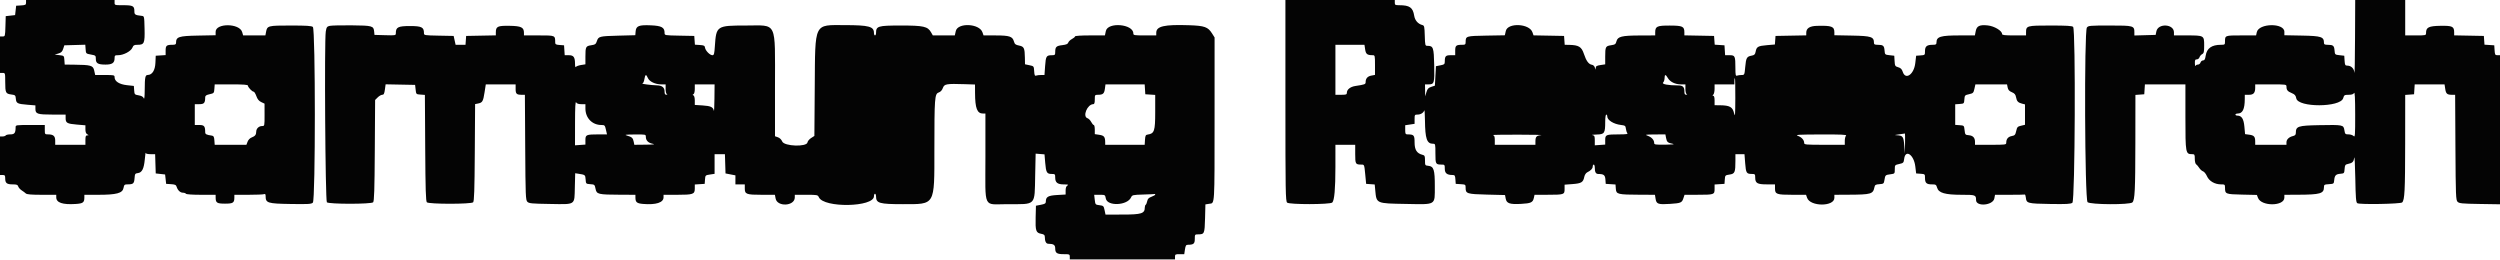
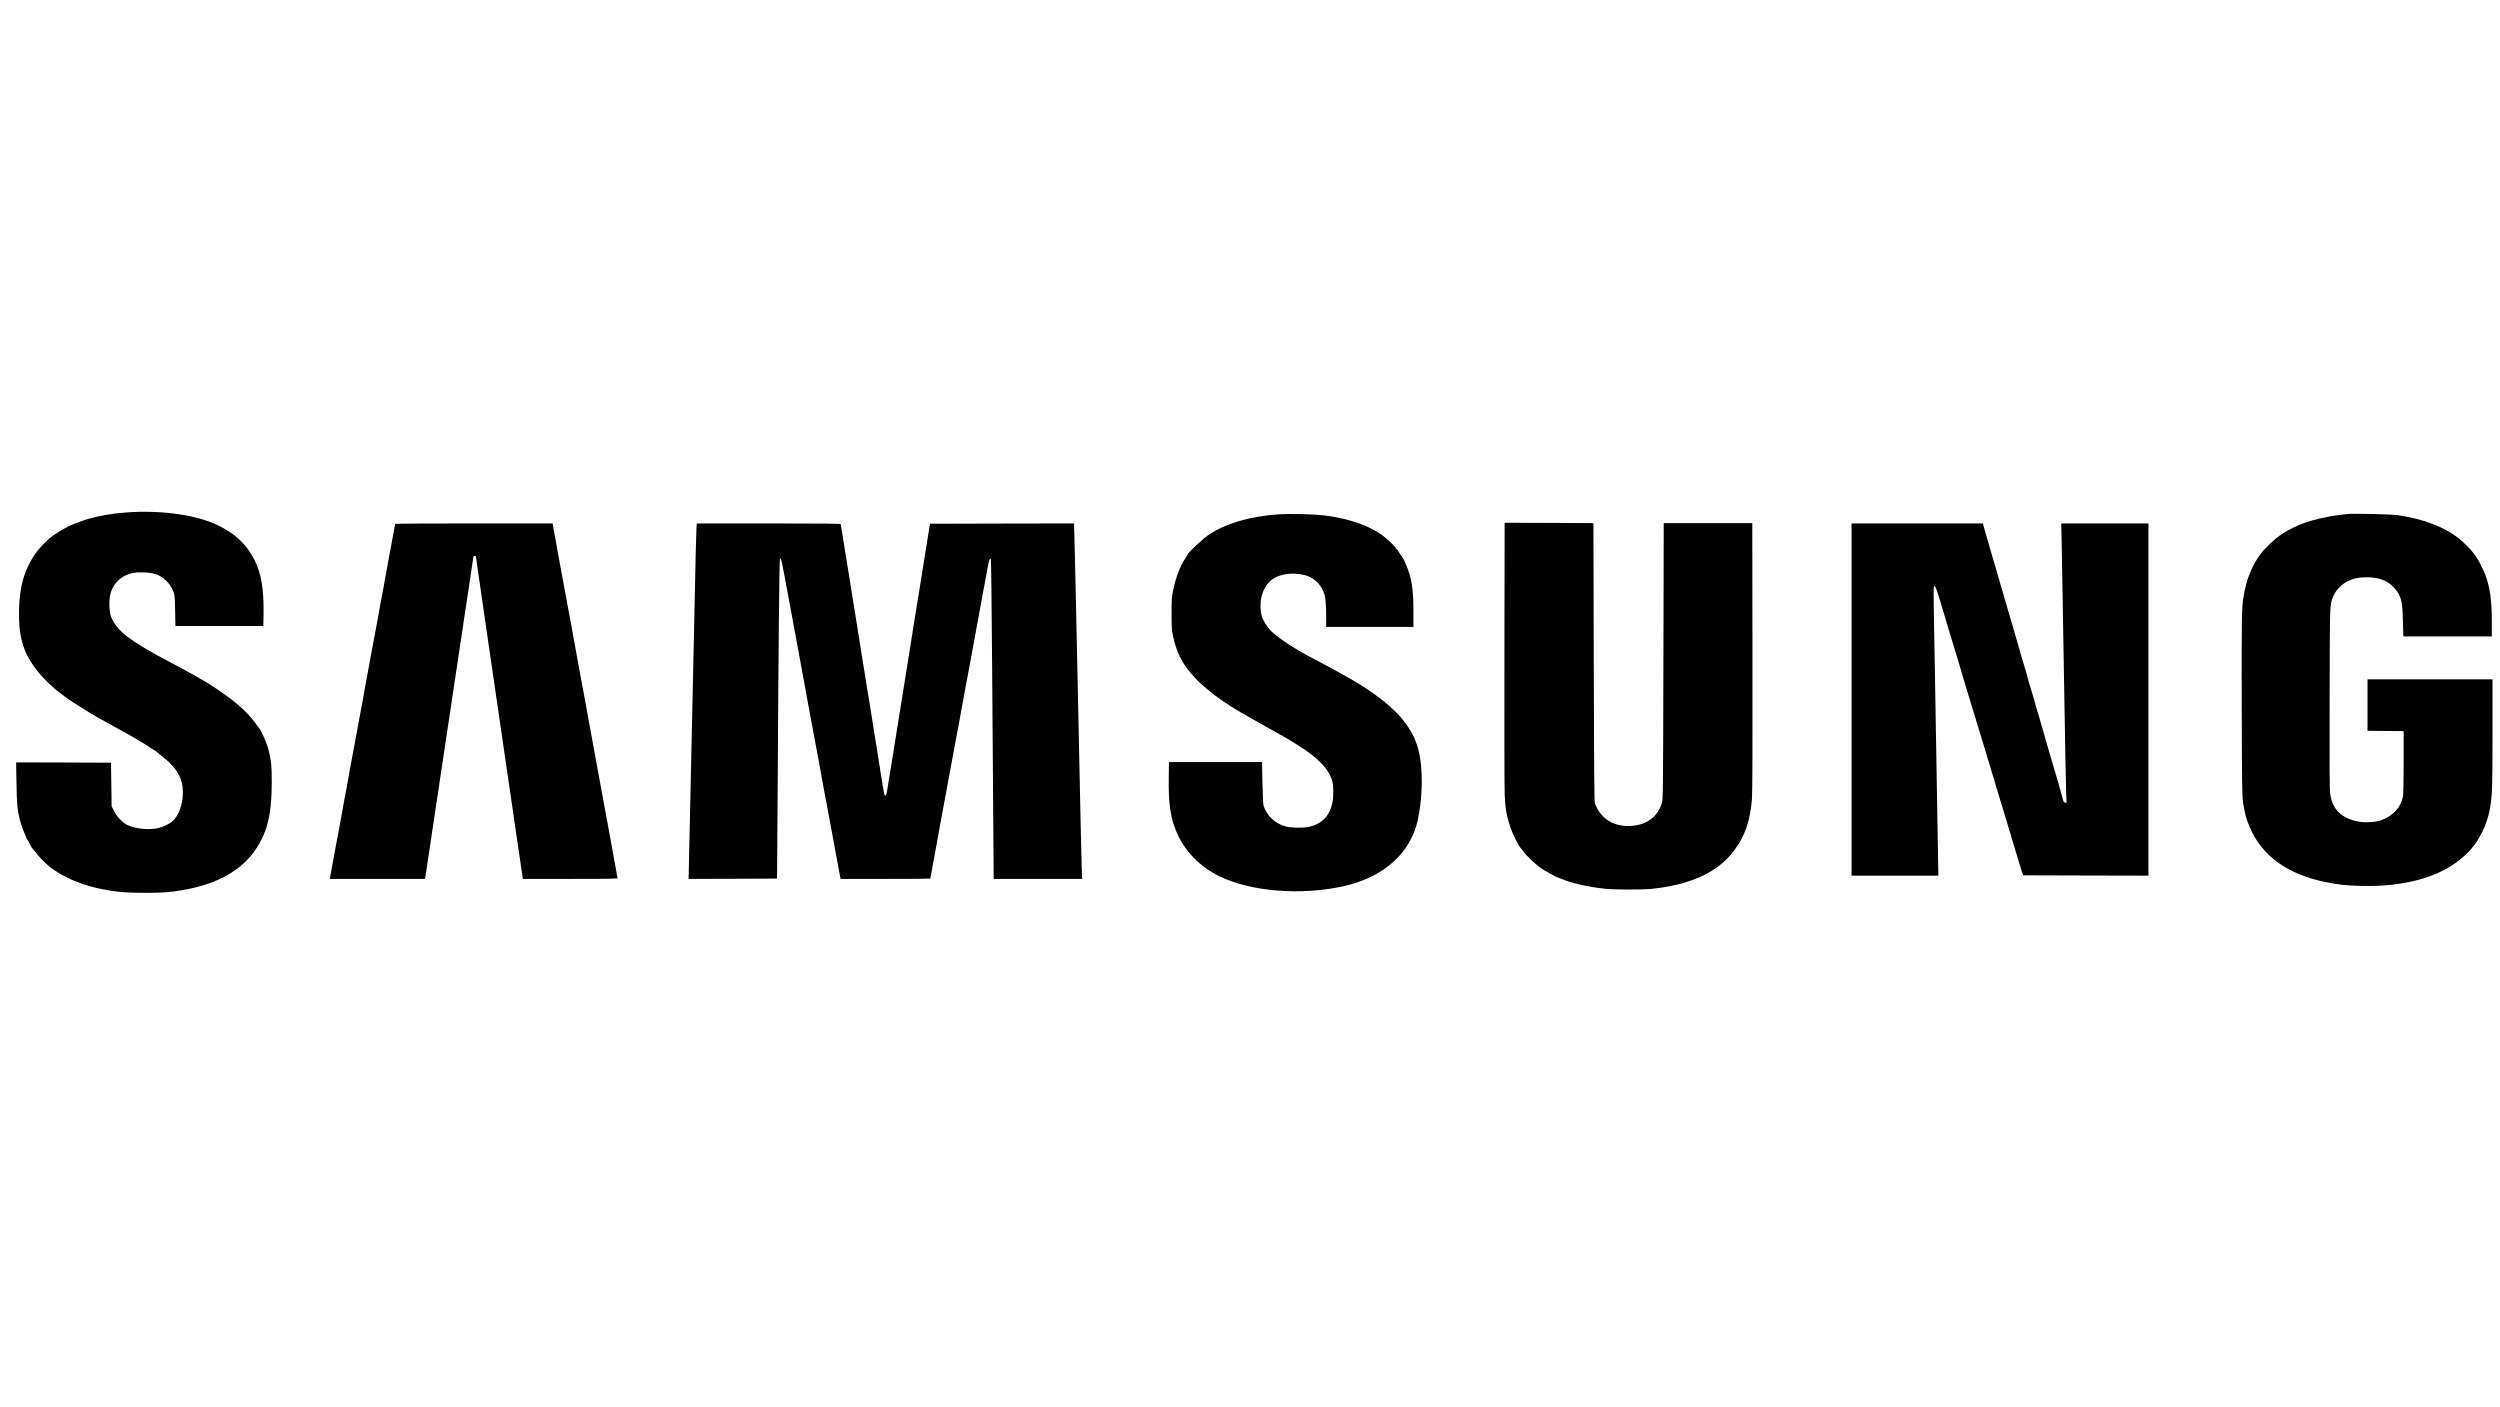
- <svg xmlns="http://www.w3.org/2000/svg" id="svg" version="1.1" width="400" height="41.6" viewBox="0, 0, 400,41.6">
-   <g id="svgg">
-     <path id="path0" d="M4.167 0.408 C 4.167 0.775,4.090 0.820,3.375 0.866 L 2.583 0.917 2.500 1.667 L 2.417 2.417 1.667 2.500 L 0.917 2.583 0.869 4.208 C 0.822 5.811,0.816 5.833,0.411 5.833 L 0.000 5.833 0.000 8.750 L 0.000 11.667 0.417 11.667 C 0.829 11.667,0.833 11.681,0.836 13.125 C 0.839 14.852,0.909 14.997,1.800 15.117 C 2.440 15.202,2.486 15.245,2.533 15.796 C 2.596 16.532,2.778 16.627,4.375 16.757 L 5.667 16.862 5.667 17.425 C 5.667 18.226,5.991 18.333,8.406 18.333 L 10.500 18.333 10.500 18.896 C 10.500 19.671,10.729 19.803,12.301 19.934 L 13.667 20.048 13.667 20.682 C 13.667 21.111,13.761 21.372,13.958 21.487 C 14.236 21.648,14.236 21.657,13.958 21.662 C 13.725 21.666,13.667 21.815,13.667 22.417 L 13.667 23.167 11.250 23.167 L 8.833 23.167 8.833 22.506 C 8.833 21.761,8.533 21.500,7.678 21.500 C 7.183 21.500,7.167 21.476,7.167 20.750 L 7.167 20.000 4.833 20.000 C 2.525 20.000,2.500 20.004,2.498 20.375 C 2.492 21.278,2.326 21.500,1.657 21.500 C 1.306 21.500,0.973 21.575,0.917 21.667 C 0.860 21.758,0.631 21.833,0.407 21.833 L 0.000 21.833 0.000 24.917 L 0.000 28.000 0.417 28.000 C 0.777 28.000,0.833 28.074,0.833 28.550 C 0.833 29.295,1.090 29.500,2.022 29.500 C 2.668 29.500,2.830 29.561,2.918 29.838 C 2.977 30.024,3.226 30.304,3.471 30.461 C 3.716 30.617,4.016 30.840,4.137 30.956 C 4.293 31.105,5.036 31.167,6.679 31.167 L 9.000 31.167 9.000 31.571 C 9.000 32.428,9.993 32.770,12.097 32.636 C 13.275 32.561,13.493 32.403,13.497 31.625 L 13.500 31.167 15.720 31.167 C 18.649 31.167,19.606 30.909,19.762 30.079 C 19.862 29.545,19.917 29.500,20.477 29.497 C 21.321 29.494,21.469 29.353,21.530 28.497 C 21.578 27.820,21.627 27.745,22.045 27.697 C 22.710 27.621,23.022 27.018,23.164 25.540 C 23.231 24.831,23.297 24.344,23.310 24.458 C 23.325 24.590,23.606 24.667,24.077 24.667 L 24.821 24.667 24.869 26.208 L 24.917 27.750 25.667 27.833 L 26.417 27.917 26.500 28.667 L 26.583 29.417 27.367 29.467 C 28.005 29.508,28.170 29.585,28.261 29.884 C 28.432 30.444,28.844 30.833,29.266 30.833 C 29.476 30.833,29.693 30.908,29.750 31.000 C 29.811 31.098,30.807 31.167,32.177 31.167 L 34.500 31.167 34.503 31.625 C 34.507 32.451,34.715 32.583,36.000 32.583 C 37.285 32.583,37.493 32.451,37.497 31.625 L 37.500 31.167 39.736 31.167 C 40.966 31.167,42.091 31.121,42.236 31.066 C 42.433 30.990,42.500 31.069,42.500 31.380 C 42.500 32.483,42.800 32.578,46.461 32.637 C 49.370 32.684,49.819 32.657,50.059 32.417 C 50.482 31.994,50.480 4.662,50.057 4.312 C 49.843 4.135,49.035 4.083,46.499 4.083 C 42.876 4.083,42.754 4.115,42.569 5.100 L 42.463 5.667 40.683 5.667 L 38.902 5.667 38.743 5.125 C 38.324 3.702,34.500 3.670,34.500 5.090 L 34.500 5.639 31.652 5.694 C 28.582 5.754,28.167 5.892,28.167 6.852 C 28.167 7.099,28.044 7.167,27.597 7.167 C 26.649 7.167,26.500 7.293,26.500 8.092 L 26.500 8.815 25.708 8.866 L 24.917 8.917 24.867 10.057 C 24.815 11.249,24.353 11.981,23.643 11.995 C 23.239 12.003,23.168 12.341,23.156 14.305 C 23.149 15.483,23.097 15.962,23.001 15.725 C 22.901 15.476,22.652 15.332,22.187 15.253 C 21.542 15.144,21.516 15.115,21.467 14.445 L 21.417 13.750 20.302 13.627 C 19.079 13.492,18.333 13.011,18.333 12.356 C 18.333 12.018,18.255 12.000,16.782 12.000 L 15.231 12.000 15.074 11.292 C 14.892 10.471,14.561 10.376,11.801 10.348 L 10.352 10.333 10.301 9.625 C 10.250 8.920,10.247 8.916,9.500 8.825 L 8.750 8.733 9.333 8.565 C 9.787 8.435,9.958 8.270,10.105 7.824 L 10.293 7.250 11.970 7.203 L 13.647 7.155 13.698 7.869 C 13.750 8.578,13.754 8.583,14.542 8.726 C 15.300 8.863,15.333 8.893,15.333 9.429 C 15.333 10.134,15.677 10.333,16.894 10.333 C 17.950 10.333,18.333 10.064,18.333 9.321 C 18.333 8.875,18.383 8.833,18.912 8.833 C 19.751 8.833,20.944 8.204,21.179 7.637 C 21.344 7.237,21.469 7.167,22.008 7.167 C 23.079 7.167,23.183 6.928,23.130 4.608 C 23.083 2.586,23.083 2.583,22.667 2.537 C 21.608 2.418,21.500 2.348,21.500 1.780 C 21.500 0.958,21.266 0.833,19.717 0.833 C 18.352 0.833,18.333 0.828,18.333 0.417 L 18.333 0.000 11.250 0.000 L 4.167 0.000 4.167 0.408 M205.667 16.071 C 205.667 30.759,205.690 32.166,205.941 32.417 C 206.269 32.745,212.834 32.734,213.163 32.404 C 213.503 32.063,213.665 30.233,213.666 26.708 L 213.667 23.167 215.250 23.167 L 216.833 23.167 216.833 24.649 C 216.833 26.254,216.880 26.333,217.824 26.333 C 218.287 26.333,218.288 26.336,218.435 27.875 L 218.583 29.417 219.269 29.467 L 219.955 29.517 220.043 30.467 C 220.239 32.581,220.161 32.546,224.921 32.629 C 229.875 32.716,229.559 32.908,229.570 29.815 C 229.579 27.172,229.404 26.615,228.541 26.531 C 228.013 26.480,228.000 26.460,228.000 25.674 C 228.000 24.959,227.955 24.858,227.590 24.767 C 226.694 24.542,226.333 23.975,226.333 22.792 C 226.333 21.627,226.230 21.508,225.208 21.502 C 224.877 21.500,224.833 21.415,224.833 20.769 L 224.833 20.038 225.583 19.925 L 226.333 19.813 226.333 19.073 C 226.333 18.373,226.359 18.333,226.801 18.333 C 227.307 18.333,227.742 18.066,227.884 17.667 C 227.933 17.529,227.983 18.242,227.994 19.250 C 228.027 22.215,228.297 23.000,229.282 23.000 C 229.657 23.000,229.667 23.041,229.667 24.566 C 229.667 26.268,229.704 26.333,230.680 26.333 C 231.137 26.333,231.167 26.374,231.167 27.004 C 231.167 27.721,231.517 28.000,232.418 28.000 C 232.765 28.000,232.821 28.088,232.865 28.708 L 232.917 29.417 233.708 29.467 C 234.484 29.517,234.500 29.530,234.500 30.072 C 234.500 30.987,234.726 31.057,237.916 31.136 L 240.804 31.208 240.911 31.778 C 241.056 32.550,241.552 32.719,243.374 32.621 C 244.961 32.535,245.257 32.395,245.419 31.655 L 245.526 31.167 247.555 31.164 C 250.261 31.161,250.333 31.138,250.333 30.255 L 250.333 29.548 251.608 29.452 C 253.020 29.345,253.306 29.171,253.482 28.312 C 253.548 27.990,253.745 27.679,253.947 27.579 C 254.539 27.284,254.833 26.974,254.833 26.646 C 254.833 26.474,254.908 26.333,255.000 26.333 C 255.092 26.333,255.167 26.552,255.167 26.820 C 255.167 27.542,255.327 27.833,255.726 27.836 C 256.601 27.841,256.814 28.007,256.866 28.725 L 256.917 29.417 257.699 29.467 L 258.482 29.518 258.533 30.215 C 258.596 31.086,258.829 31.143,262.354 31.157 L 264.791 31.167 264.897 31.831 C 265.028 32.650,265.316 32.748,267.226 32.622 C 268.929 32.510,269.107 32.435,269.338 31.735 L 269.526 31.167 271.555 31.164 C 274.269 31.161,274.333 31.140,274.333 30.240 L 274.333 29.518 275.125 29.467 L 275.917 29.417 275.967 28.726 C 276.016 28.050,276.032 28.033,276.739 27.927 C 277.572 27.802,277.667 27.578,277.667 25.729 L 277.667 24.667 278.392 24.667 L 279.117 24.667 279.229 26.117 C 279.349 27.682,279.439 27.827,280.292 27.831 C 280.797 27.833,280.833 27.872,280.833 28.405 C 280.833 29.307,281.158 29.500,282.679 29.500 L 284.000 29.500 284.000 30.161 C 284.000 31.075,284.256 31.167,286.806 31.167 L 288.967 31.167 289.137 31.654 C 289.635 33.081,293.500 33.082,293.500 31.655 L 293.500 31.167 295.792 31.154 C 299.383 31.135,299.681 31.049,299.908 29.968 C 299.989 29.577,300.093 29.512,300.707 29.468 C 301.382 29.419,301.417 29.389,301.514 28.790 C 301.640 28.008,301.657 27.992,302.486 27.881 C 303.159 27.790,303.167 27.782,303.167 27.093 C 303.167 26.410,303.180 26.394,303.875 26.240 C 304.543 26.092,304.588 26.045,304.667 25.417 C 304.865 23.828,306.222 24.746,306.448 26.622 L 306.583 27.750 307.292 27.801 C 307.990 27.852,308.000 27.862,308.000 28.476 C 308.000 29.278,308.237 29.500,309.093 29.500 C 309.729 29.500,309.797 29.543,309.939 30.035 C 310.177 30.867,311.210 31.165,313.857 31.166 C 316.089 31.167,316.167 31.195,316.167 32.008 C 316.167 33.115,318.884 32.874,319.095 31.748 L 319.204 31.167 321.519 31.167 C 322.792 31.167,323.890 31.148,323.958 31.125 C 324.027 31.102,324.106 31.321,324.135 31.613 C 324.224 32.530,324.404 32.578,327.984 32.635 C 330.665 32.678,331.310 32.643,331.583 32.440 C 332.007 32.126,332.120 4.720,331.699 4.300 C 331.535 4.136,330.645 4.083,328.061 4.083 C 324.278 4.083,324.167 4.115,324.167 5.199 L 324.167 5.667 322.250 5.667 C 320.769 5.667,320.333 5.616,320.333 5.446 C 320.333 4.922,319.089 4.177,318.029 4.066 C 316.745 3.931,316.280 4.151,316.118 4.970 L 315.980 5.667 313.614 5.667 C 310.479 5.667,309.842 5.856,309.836 6.792 C 309.834 7.110,309.743 7.167,309.239 7.167 C 308.303 7.167,308.000 7.410,308.000 8.163 C 308.000 8.810,307.995 8.815,307.292 8.865 L 306.583 8.917 306.444 10.109 C 306.234 11.917,304.887 12.852,304.442 11.500 C 304.297 11.060,304.119 10.878,303.716 10.759 C 303.216 10.612,303.179 10.548,303.133 9.759 L 303.083 8.917 302.333 8.833 C 301.595 8.751,301.582 8.739,301.529 8.085 C 301.466 7.310,301.306 7.173,300.458 7.169 C 299.958 7.167,299.833 7.104,299.833 6.852 C 299.833 5.892,299.418 5.754,296.348 5.694 L 293.500 5.639 293.500 5.184 C 293.500 4.231,293.073 4.071,290.708 4.137 C 289.540 4.170,289.000 4.521,289.000 5.246 L 289.000 5.658 286.542 5.704 L 284.083 5.750 284.033 6.435 L 283.983 7.119 282.717 7.226 C 281.280 7.348,281.051 7.477,280.905 8.251 C 280.819 8.712,280.712 8.819,280.251 8.905 C 279.482 9.050,279.370 9.250,279.237 10.713 C 279.122 11.981,279.114 12.000,278.657 12.000 C 278.402 12.000,278.075 12.046,277.930 12.101 C 277.704 12.188,277.666 12.018,277.664 10.893 C 277.661 8.958,277.605 8.833,276.740 8.833 L 276.018 8.833 275.967 8.042 L 275.917 7.250 275.134 7.200 L 274.352 7.149 274.301 6.450 L 274.250 5.750 271.875 5.704 L 269.500 5.658 269.500 5.194 C 269.500 4.227,269.228 4.098,267.173 4.090 C 265.112 4.083,264.833 4.215,264.833 5.199 L 264.833 5.667 262.375 5.676 C 259.468 5.687,258.830 5.846,258.635 6.606 C 258.516 7.067,258.413 7.142,257.765 7.239 C 256.890 7.370,256.833 7.482,256.833 9.078 L 256.833 10.295 256.083 10.408 C 255.465 10.501,255.330 10.584,255.317 10.885 C 255.301 11.219,255.290 11.215,255.185 10.833 C 255.116 10.586,254.927 10.396,254.719 10.366 C 254.193 10.289,253.803 9.763,253.424 8.620 C 253.046 7.481,252.596 7.208,251.051 7.179 L 250.352 7.167 250.301 6.458 L 250.250 5.750 247.806 5.704 L 245.363 5.658 245.188 5.157 C 244.700 3.756,241.235 3.594,240.928 4.958 L 240.774 5.646 237.797 5.698 C 234.569 5.754,234.508 5.773,234.503 6.708 C 234.500 7.118,234.440 7.167,233.930 7.167 C 232.980 7.167,232.833 7.292,232.833 8.101 L 232.833 8.833 232.101 8.833 C 231.310 8.833,231.167 8.987,231.167 9.837 C 231.167 10.265,231.094 10.328,230.458 10.453 L 229.750 10.593 229.667 12.150 L 229.583 13.707 229.005 13.895 C 228.535 14.048,228.389 14.209,228.226 14.750 L 228.026 15.417 228.013 14.458 L 228.000 13.500 228.563 13.500 C 229.479 13.500,229.537 13.306,229.473 10.409 C 229.412 7.588,229.322 7.333,228.391 7.333 C 228.026 7.333,228.010 7.273,227.964 5.715 C 227.921 4.243,227.886 4.089,227.574 4.007 C 226.879 3.824,226.392 3.266,226.272 2.519 C 226.061 1.197,225.548 0.836,223.875 0.834 C 223.231 0.833,223.167 0.796,223.167 0.417 L 223.167 0.000 214.417 0.000 L 205.667 0.000 205.667 16.071 M376.805 6.125 C 376.790 9.494,376.748 11.970,376.712 11.628 C 376.641 10.948,376.181 10.500,375.555 10.500 C 375.232 10.500,375.179 10.400,375.134 9.708 L 375.083 8.917 374.333 8.833 C 373.595 8.751,373.582 8.739,373.529 8.085 C 373.466 7.310,373.306 7.173,372.458 7.169 C 371.958 7.167,371.833 7.104,371.833 6.852 C 371.833 5.892,371.418 5.754,368.348 5.694 L 365.500 5.639 365.500 5.090 C 365.500 3.638,361.407 3.695,361.087 5.151 L 360.974 5.667 358.588 5.667 C 355.984 5.667,356.000 5.660,356.000 6.680 C 356.000 7.133,355.956 7.167,355.358 7.167 C 353.863 7.167,353.087 7.723,352.907 8.924 C 352.822 9.490,352.723 9.667,352.492 9.667 C 352.326 9.667,352.142 9.817,352.083 10.000 C 352.025 10.183,351.839 10.333,351.669 10.333 C 351.500 10.333,351.323 10.427,351.277 10.542 C 351.231 10.656,351.187 10.469,351.180 10.125 C 351.169 9.614,351.225 9.500,351.489 9.500 C 351.666 9.500,351.859 9.350,351.917 9.166 C 351.975 8.983,352.167 8.755,352.345 8.661 C 352.619 8.514,352.667 8.303,352.667 7.250 C 352.667 5.680,352.643 5.667,349.928 5.667 L 347.833 5.667 347.833 5.179 C 347.833 3.822,345.292 3.679,345.019 5.020 L 344.904 5.583 343.202 5.631 L 341.500 5.678 341.500 5.204 C 341.500 4.114,341.394 4.083,337.584 4.083 C 334.367 4.083,334.124 4.105,333.903 4.407 C 333.458 5.016,333.560 31.894,334.010 32.343 C 334.418 32.752,340.780 32.787,341.184 32.383 C 341.573 31.994,341.647 30.501,341.657 22.885 L 341.667 15.186 342.375 15.135 L 343.083 15.083 343.134 14.292 L 343.185 13.500 346.426 13.500 L 349.667 13.500 349.667 18.750 C 349.667 24.539,349.690 24.667,350.750 24.667 C 351.132 24.667,351.167 24.728,351.167 25.408 C 351.167 25.828,351.259 26.208,351.379 26.283 C 351.496 26.357,351.719 26.617,351.875 26.862 C 352.030 27.107,352.306 27.355,352.487 27.413 C 352.669 27.470,352.950 27.820,353.114 28.190 C 353.460 28.975,354.362 29.500,355.365 29.500 C 355.970 29.500,356.000 29.526,356.003 30.042 C 356.007 31.046,356.086 31.078,358.712 31.137 L 361.102 31.190 361.279 31.658 C 361.803 33.047,365.490 33.018,365.497 31.625 L 365.500 31.167 367.708 31.157 C 371.233 31.141,371.825 30.970,371.831 29.967 C 371.833 29.550,371.890 29.515,372.625 29.467 C 373.397 29.418,373.418 29.402,373.472 28.834 C 373.545 28.061,373.738 27.862,374.471 27.801 C 375.063 27.752,375.085 27.726,375.135 27.042 C 375.179 26.426,375.244 26.323,375.635 26.241 C 376.398 26.081,376.580 25.905,376.680 25.233 C 376.733 24.876,376.808 26.330,376.847 28.465 C 376.905 31.676,376.960 32.374,377.167 32.511 C 377.532 32.751,384.095 32.639,384.345 32.388 C 384.746 31.987,384.819 30.553,384.826 22.968 L 384.833 15.186 385.542 15.135 L 386.250 15.083 386.301 14.292 L 386.352 13.500 388.740 13.500 L 391.129 13.500 391.239 14.235 C 391.356 15.012,391.539 15.167,392.341 15.167 L 392.822 15.167 392.869 23.578 C 392.913 31.388,392.938 32.010,393.214 32.286 C 393.475 32.547,393.906 32.590,396.756 32.635 L 400.000 32.686 400.000 20.760 L 400.000 8.833 399.592 8.833 C 399.225 8.833,399.180 8.756,399.134 8.042 L 399.083 7.250 398.301 7.200 L 397.518 7.149 397.467 6.450 L 397.417 5.750 395.042 5.704 L 392.667 5.658 392.667 5.194 C 392.667 4.234,392.389 4.099,390.478 4.130 C 388.592 4.161,388.167 4.370,388.167 5.268 C 388.167 5.662,388.146 5.667,386.500 5.667 L 384.833 5.667 384.833 2.833 L 384.833 0.000 380.833 0.000 L 376.833 0.000 376.805 6.125 M52.754 4.138 C 52.315 4.239,52.242 4.345,52.124 5.048 C 51.884 6.478,52.049 32.116,52.300 32.367 C 52.612 32.679,59.388 32.679,59.700 32.367 C 59.870 32.197,59.927 30.425,59.967 24.074 L 60.018 15.997 60.433 15.582 C 60.662 15.354,60.988 15.167,61.159 15.167 C 61.405 15.167,61.493 14.993,61.584 14.329 L 61.699 13.491 64.058 13.537 L 66.417 13.583 66.500 14.333 C 66.583 15.080,66.587 15.084,67.283 15.134 L 67.983 15.185 68.033 23.668 C 68.073 30.353,68.129 32.196,68.300 32.367 C 68.612 32.679,75.388 32.679,75.700 32.367 C 75.870 32.197,75.927 30.485,75.966 24.403 L 76.016 16.655 76.504 16.558 C 77.190 16.420,77.303 16.224,77.528 14.777 L 77.726 13.500 80.113 13.500 L 82.500 13.500 82.500 14.232 C 82.500 15.024,82.653 15.167,83.505 15.167 L 83.983 15.167 84.033 23.578 C 84.080 31.387,84.105 32.010,84.381 32.286 C 84.642 32.548,85.073 32.589,87.964 32.633 C 92.189 32.698,91.899 32.891,91.974 29.956 L 92.031 27.719 92.474 27.786 C 93.642 27.964,93.645 27.966,93.699 28.709 C 93.750 29.412,93.755 29.417,94.450 29.468 C 95.128 29.517,95.155 29.541,95.289 30.215 C 95.460 31.085,95.704 31.143,99.208 31.157 L 101.667 31.167 101.669 31.625 C 101.673 32.363,101.898 32.547,102.894 32.630 C 104.964 32.802,106.167 32.413,106.167 31.571 L 106.167 31.167 108.344 31.167 C 110.906 31.167,111.167 31.075,111.167 30.170 L 111.167 29.518 111.958 29.467 L 112.750 29.417 112.800 28.726 C 112.850 28.046,112.863 28.033,113.592 27.924 L 114.333 27.813 114.333 26.240 L 114.333 24.667 115.160 24.667 L 115.987 24.667 116.035 26.208 L 116.083 27.750 116.875 27.903 L 117.667 28.056 117.667 28.778 L 117.667 29.500 118.417 29.500 L 119.167 29.500 119.167 30.161 C 119.167 31.072,119.425 31.167,121.898 31.167 L 123.985 31.167 124.095 31.755 C 124.357 33.150,127.167 32.993,127.167 31.583 L 127.167 31.167 129.004 31.167 C 130.776 31.167,130.847 31.181,131.021 31.563 C 131.814 33.302,139.833 33.152,139.833 31.398 C 139.833 31.179,139.908 31.000,140.000 31.000 C 140.092 31.000,140.168 31.206,140.169 31.458 C 140.175 32.515,140.713 32.667,144.453 32.667 C 149.675 32.667,149.500 32.967,149.501 24.030 C 149.503 15.630,149.548 15.024,150.187 14.801 C 150.495 14.694,150.725 14.446,150.858 14.077 C 151.093 13.428,151.412 13.373,154.375 13.469 L 156.000 13.522 156.007 14.886 C 156.020 17.342,156.341 18.167,157.282 18.167 L 157.667 18.167 157.667 25.155 C 157.667 33.615,157.226 32.667,161.158 32.667 C 165.861 32.667,165.524 33.012,165.628 28.083 L 165.702 24.583 166.412 24.640 L 167.121 24.697 167.234 26.048 C 167.364 27.604,167.497 27.833,168.270 27.833 C 168.800 27.833,168.833 27.867,168.833 28.405 C 168.833 29.215,169.191 29.499,170.220 29.505 C 170.888 29.509,171.017 29.549,170.792 29.680 C 170.594 29.795,170.500 30.056,170.500 30.487 L 170.500 31.124 169.142 31.202 C 167.695 31.286,167.333 31.496,167.333 32.254 C 167.333 32.547,167.192 32.638,166.542 32.764 L 165.750 32.917 165.703 34.792 C 165.649 36.930,165.757 37.251,166.579 37.405 C 167.039 37.491,167.167 37.595,167.169 37.883 C 167.173 38.616,167.365 39.000,167.728 39.002 C 168.563 39.008,168.833 39.187,168.833 39.736 C 168.833 40.487,169.098 40.667,170.200 40.667 C 171.120 40.667,171.167 40.687,171.167 41.083 L 171.167 41.500 179.583 41.500 L 188.000 41.500 188.000 41.083 C 188.000 40.701,188.062 40.667,188.740 40.667 L 189.480 40.667 189.592 39.917 C 189.685 39.298,189.767 39.166,190.061 39.164 C 190.977 39.159,191.167 38.998,191.167 38.231 C 191.167 37.518,191.180 37.500,191.708 37.497 C 192.704 37.493,192.744 37.398,192.808 34.942 L 192.865 32.704 193.496 32.603 C 194.375 32.463,194.329 33.223,194.331 18.872 L 194.333 5.993 193.925 5.346 C 193.272 4.312,192.735 4.120,190.268 4.037 C 186.264 3.903,185.000 4.194,185.000 5.250 L 185.000 5.667 183.167 5.667 C 181.480 5.667,181.333 5.641,181.333 5.352 C 181.333 3.840,177.249 3.482,176.935 4.966 L 176.786 5.667 174.393 5.667 C 172.951 5.667,172.000 5.731,172.000 5.829 C 172.000 5.918,171.780 6.105,171.512 6.244 C 171.243 6.383,170.979 6.637,170.924 6.809 C 170.851 7.041,170.605 7.147,169.967 7.223 C 169.013 7.336,168.840 7.500,168.836 8.292 C 168.834 8.791,168.791 8.834,168.292 8.836 C 167.423 8.840,167.330 8.989,167.219 10.555 L 167.117 12.000 166.572 12.000 C 166.272 12.000,165.913 12.044,165.773 12.097 C 165.571 12.175,165.509 12.031,165.468 11.389 C 165.417 10.587,165.413 10.583,164.708 10.435 L 164.000 10.286 163.983 9.268 C 163.958 7.684,163.846 7.446,163.058 7.290 C 162.483 7.177,162.355 7.074,162.225 6.622 C 161.998 5.828,161.519 5.672,159.308 5.669 L 157.366 5.667 157.190 5.161 C 156.697 3.749,153.235 3.592,152.926 4.968 L 152.769 5.667 151.010 5.666 L 149.250 5.665 148.975 5.181 C 148.433 4.228,147.791 4.083,144.110 4.084 C 140.473 4.084,140.167 4.176,140.167 5.268 C 140.167 5.487,140.092 5.667,140.000 5.667 C 139.908 5.667,139.833 5.494,139.833 5.282 C 139.833 4.237,139.058 4.027,135.167 4.019 C 130.180 4.009,130.438 3.482,130.360 13.833 L 130.301 21.750 129.776 22.086 C 129.487 22.271,129.227 22.583,129.199 22.780 C 129.089 23.541,125.477 23.417,125.156 22.640 C 125.029 22.333,124.756 22.064,124.472 21.965 L 124.000 21.801 123.999 13.859 C 123.998 3.174,124.431 4.083,119.341 4.083 C 114.675 4.083,114.595 4.137,114.380 7.375 C 114.297 8.635,114.243 8.833,113.983 8.833 C 113.584 8.833,112.871 8.106,112.804 7.630 C 112.758 7.305,112.637 7.243,111.967 7.200 L 111.185 7.149 111.134 6.450 L 111.083 5.750 108.708 5.704 C 106.336 5.658,106.333 5.657,106.333 5.264 C 106.333 4.389,105.867 4.130,104.156 4.053 C 102.220 3.966,101.774 4.143,101.699 5.029 L 101.649 5.633 98.949 5.704 C 95.892 5.785,95.752 5.821,95.501 6.580 C 95.342 7.062,95.229 7.144,94.591 7.240 C 93.724 7.370,93.667 7.484,93.667 9.076 L 93.667 10.291 92.963 10.403 C 92.576 10.465,92.203 10.606,92.133 10.716 C 92.062 10.827,92.004 10.594,92.003 10.197 C 91.999 9.133,91.779 8.833,91.003 8.833 L 90.352 8.833 90.301 8.042 L 90.250 7.250 89.542 7.199 C 88.940 7.155,88.833 7.092,88.831 6.782 C 88.824 5.651,88.862 5.667,86.231 5.667 L 83.833 5.667 83.833 5.268 C 83.833 4.370,83.408 4.161,81.522 4.130 C 79.611 4.099,79.333 4.234,79.333 5.194 L 79.333 5.658 76.958 5.704 L 74.583 5.750 74.532 6.458 L 74.481 7.167 73.689 7.167 L 72.897 7.167 72.740 6.458 L 72.583 5.750 70.208 5.704 C 67.870 5.658,67.833 5.652,67.833 5.283 C 67.833 4.351,67.461 4.167,65.583 4.167 C 63.701 4.167,63.333 4.351,63.333 5.293 C 63.333 5.674,63.313 5.678,61.625 5.631 L 59.917 5.583 59.865 5.054 C 59.777 4.141,59.580 4.086,56.266 4.054 C 54.607 4.037,53.027 4.075,52.754 4.138 M218.423 7.902 C 218.537 8.663,218.748 8.826,219.625 8.831 C 219.987 8.833,220.000 8.887,220.000 10.409 L 220.000 11.985 219.412 12.095 C 218.808 12.209,218.500 12.562,218.500 13.142 C 218.500 13.484,218.384 13.528,216.857 13.759 C 216.056 13.880,215.500 14.320,215.500 14.833 C 215.500 15.126,215.389 15.167,214.583 15.167 L 213.667 15.167 213.667 11.167 L 213.667 7.167 215.990 7.167 L 218.313 7.167 218.423 7.902 M103.655 12.472 C 103.893 13.047,104.840 13.500,105.806 13.500 L 106.500 13.500 106.500 14.236 C 106.500 14.669,106.586 15.007,106.708 15.056 C 106.833 15.107,106.799 15.146,106.625 15.154 C 106.411 15.163,106.333 15.037,106.333 14.679 C 106.333 13.978,105.941 13.669,105.030 13.652 C 104.235 13.637,102.414 13.396,102.790 13.356 C 102.903 13.343,103.044 13.033,103.103 12.667 C 103.228 11.880,103.387 11.824,103.655 12.472 M266.854 12.479 C 267.205 13.096,268.032 13.500,268.942 13.500 L 269.667 13.500 269.667 14.236 C 269.667 14.669,269.752 15.007,269.875 15.056 C 269.999 15.107,269.966 15.146,269.792 15.154 C 269.570 15.164,269.500 15.034,269.500 14.617 C 269.500 13.907,269.245 13.667,268.491 13.667 C 266.919 13.667,265.845 13.464,266.094 13.215 C 266.226 13.084,266.333 12.757,266.333 12.488 C 266.333 11.872,266.508 11.869,266.854 12.479 M277.651 15.708 C 277.637 18.532,277.612 18.817,277.441 18.083 C 277.217 17.118,276.752 16.859,275.208 16.843 L 274.333 16.833 274.333 16.083 C 274.333 15.611,274.259 15.333,274.133 15.333 C 273.978 15.333,273.978 15.289,274.133 15.133 C 274.243 15.023,274.333 14.611,274.333 14.217 L 274.333 13.500 275.917 13.500 L 277.500 13.500 277.500 13.000 C 277.500 12.725,277.537 12.500,277.583 12.500 C 277.629 12.500,277.659 13.944,277.651 15.708 M39.667 13.698 C 39.667 13.954,40.337 14.667,40.578 14.667 C 40.681 14.667,40.878 14.985,41.017 15.375 C 41.197 15.879,41.422 16.155,41.798 16.333 L 42.326 16.583 42.330 18.375 C 42.333 20.162,42.332 20.167,41.929 20.167 C 41.427 20.167,41.001 20.573,40.997 21.054 C 40.994 21.558,40.820 21.783,40.273 21.991 C 39.994 22.097,39.727 22.372,39.615 22.668 L 39.427 23.167 36.890 23.167 L 34.352 23.167 34.301 22.460 C 34.261 21.902,34.180 21.742,33.917 21.703 C 32.983 21.564,32.833 21.484,32.831 21.122 C 32.825 20.189,32.668 20.000,31.897 20.000 L 31.167 20.000 31.167 18.333 L 31.167 16.667 31.897 16.667 C 32.662 16.667,32.825 16.476,32.831 15.574 C 32.833 15.307,32.990 15.196,33.542 15.074 C 34.227 14.922,34.252 14.894,34.301 14.208 L 34.352 13.500 37.010 13.500 C 38.947 13.500,39.667 13.554,39.667 13.698 M114.311 15.792 C 114.298 17.052,114.256 17.920,114.217 17.720 C 114.103 17.131,113.726 16.954,112.411 16.869 L 111.167 16.789 111.167 16.075 C 111.167 15.667,111.077 15.319,110.958 15.264 C 110.792 15.186,110.792 15.147,110.958 15.069 C 111.079 15.013,111.167 14.662,111.167 14.236 L 111.167 13.500 112.750 13.500 L 114.333 13.500 114.311 15.792 M183.199 14.292 L 183.250 15.083 184.042 15.134 L 184.833 15.185 184.833 17.948 C 184.833 20.967,184.695 21.378,183.630 21.529 C 183.304 21.576,183.243 21.696,183.199 22.375 L 183.148 23.167 179.991 23.167 L 176.833 23.167 176.831 22.792 C 176.826 21.904,176.659 21.686,175.899 21.572 L 175.167 21.462 175.167 20.731 C 175.167 20.329,175.094 20.000,175.004 20.000 C 174.915 20.000,174.728 19.780,174.589 19.512 C 174.451 19.243,174.186 18.976,174.002 18.917 C 173.158 18.649,173.975 16.667,174.929 16.667 C 175.099 16.667,175.167 16.454,175.167 15.917 C 175.167 15.182,175.178 15.167,175.708 15.164 C 176.476 15.160,176.679 14.977,176.785 14.191 L 176.877 13.500 180.013 13.500 L 183.148 13.500 183.199 14.292 M321.226 14.007 C 321.301 14.382,321.477 14.577,321.894 14.751 C 322.337 14.936,322.484 15.113,322.568 15.561 C 322.690 16.212,322.892 16.425,323.543 16.588 L 324.000 16.703 324.000 18.335 L 324.000 19.967 323.375 20.113 C 322.814 20.243,322.734 20.330,322.593 20.961 C 322.455 21.581,322.371 21.676,321.880 21.768 C 321.301 21.877,321.000 22.237,321.000 22.822 C 321.000 23.155,320.915 23.167,318.500 23.167 L 316.000 23.167 316.000 22.699 C 316.000 22.038,315.677 21.693,315.000 21.634 C 314.442 21.586,314.413 21.551,314.333 20.833 C 314.250 20.085,314.248 20.083,313.542 20.032 L 312.833 19.981 312.833 18.333 L 312.833 16.686 313.542 16.635 C 314.241 16.584,314.251 16.575,314.300 15.905 C 314.347 15.257,314.380 15.221,315.050 15.072 C 315.700 14.928,315.761 14.866,315.907 14.208 L 316.064 13.500 318.595 13.500 L 321.125 13.500 321.226 14.007 M365.836 13.875 C 365.840 14.411,366.014 14.620,366.695 14.904 C 367.173 15.104,367.316 15.271,367.402 15.733 C 367.682 17.225,374.469 17.203,374.909 15.708 C 375.057 15.207,375.122 15.167,375.776 15.167 C 376.274 15.167,376.534 15.080,376.653 14.875 C 376.772 14.670,376.825 15.695,376.828 18.304 C 376.833 21.686,376.810 22.000,376.571 21.762 C 376.427 21.618,376.062 21.500,375.759 21.500 C 375.247 21.500,375.202 21.455,375.103 20.836 C 374.964 19.969,374.893 19.955,371.077 20.026 C 367.671 20.089,367.333 20.201,367.333 21.265 C 367.333 21.559,367.215 21.688,366.875 21.769 C 366.240 21.920,365.833 22.313,365.833 22.776 L 365.833 23.167 363.333 23.167 L 360.833 23.167 360.831 22.625 C 360.827 21.861,360.644 21.654,359.880 21.552 L 359.211 21.462 359.104 20.273 C 358.992 19.019,358.663 18.500,357.982 18.500 C 357.808 18.500,357.667 18.425,357.667 18.333 C 357.667 18.242,357.835 18.166,358.042 18.164 C 358.813 18.159,359.154 17.462,359.163 15.875 L 359.167 15.167 359.827 15.167 C 360.572 15.167,360.833 14.867,360.833 14.011 L 360.833 13.500 363.333 13.500 C 365.814 13.500,365.833 13.503,365.836 13.875 M93.008 16.667 L 93.667 16.667 93.667 17.361 C 93.667 18.881,94.752 20.000,96.226 20.000 C 96.743 20.000,96.788 20.047,96.949 20.750 L 97.120 21.500 95.769 21.502 C 93.791 21.506,93.667 21.560,93.667 22.420 L 93.667 23.134 92.833 23.192 L 92.000 23.250 92.005 19.667 C 92.009 17.151,92.061 16.170,92.180 16.375 C 92.296 16.575,92.557 16.667,93.008 16.667 M257.167 18.641 C 257.167 19.220,258.181 19.853,259.333 19.992 C 260.018 20.075,260.088 20.127,260.140 20.583 C 260.171 20.858,260.274 21.177,260.368 21.292 C 260.504 21.456,260.226 21.500,259.062 21.502 C 256.948 21.506,256.833 21.553,256.833 22.420 L 256.833 23.134 256.000 23.192 L 255.166 23.250 255.167 22.470 C 255.167 21.793,255.117 21.680,254.792 21.618 C 254.585 21.578,254.887 21.535,255.462 21.523 C 256.715 21.496,256.833 21.319,256.833 19.489 C 256.833 18.830,256.905 18.333,257.000 18.333 C 257.092 18.333,257.167 18.472,257.167 18.641 M304.806 22.958 L 304.778 24.583 304.681 23.285 C 304.573 21.854,304.456 21.691,303.500 21.642 C 303.054 21.619,303.133 21.586,303.833 21.500 C 304.337 21.438,304.769 21.375,304.792 21.360 C 304.815 21.346,304.821 22.065,304.806 22.958 M103.333 21.885 C 103.333 22.477,103.713 22.864,104.430 23.003 C 104.909 23.095,104.604 23.133,103.287 23.148 L 101.492 23.167 101.392 22.670 C 101.273 22.075,101.100 21.916,100.333 21.697 C 99.849 21.558,100.053 21.528,101.542 21.515 C 103.306 21.500,103.333 21.506,103.333 21.885 M246.585 21.624 C 245.825 21.701,245.673 21.867,245.669 22.625 L 245.667 23.167 242.417 23.167 L 239.167 23.167 239.167 22.429 C 239.167 21.866,239.097 21.673,238.875 21.615 C 238.715 21.573,240.533 21.543,242.917 21.547 C 245.300 21.552,246.951 21.587,246.585 21.624 M266.571 22.077 C 266.694 22.732,266.832 22.850,267.661 23.013 C 268.045 23.088,267.626 23.135,266.458 23.148 C 264.834 23.165,264.667 23.139,264.667 22.865 C 264.667 22.402,264.262 21.952,263.644 21.728 C 263.136 21.544,263.242 21.524,264.773 21.513 L 266.463 21.500 266.571 22.077 M295.367 21.700 C 295.257 21.810,295.167 22.185,295.167 22.533 L 295.167 23.167 291.917 23.167 C 288.892 23.167,288.667 23.146,288.667 22.865 C 288.667 22.402,288.262 21.952,287.644 21.728 C 287.176 21.559,287.787 21.523,291.325 21.513 C 294.624 21.503,295.522 21.544,295.367 21.700 M184.833 31.133 C 184.833 31.206,184.568 31.362,184.243 31.480 C 183.796 31.641,183.629 31.812,183.555 32.183 C 183.501 32.453,183.392 32.714,183.312 32.763 C 183.232 32.813,183.167 33.007,183.167 33.195 C 183.167 34.161,182.650 34.327,179.649 34.330 L 176.881 34.333 176.732 33.625 C 176.591 32.956,176.546 32.912,175.917 32.833 C 175.260 32.751,175.249 32.738,175.159 31.958 L 175.068 31.167 175.943 31.167 C 176.815 31.167,176.819 31.169,176.930 31.762 C 177.170 33.040,180.372 32.895,180.972 31.578 C 181.146 31.197,181.241 31.175,182.952 31.124 C 183.941 31.095,184.769 31.055,184.792 31.035 C 184.815 31.016,184.833 31.060,184.833 31.133 " stroke="none" fill="#040404" fill-rule="evenodd" />
-     <path id="path1" d="" stroke="none" fill="#080404" fill-rule="evenodd" />
+ <svg xmlns="http://www.w3.org/2000/svg" version="1.0" width="3840pt" height="2160pt" viewBox="0 0 3840 2160" preserveAspectRatio="xMidYMid meet">
+   <g transform="translate(0,2160) scale(0.1,-0.1)" fill="#000000" stroke="none">
+     <path d="M1940 13729 c-216 -15 -426 -52 -600 -104 -81 -24 -289 -104 -300 -115 -3 -3 -34 -20 -70 -39 -61 -33 -186 -117 -220 -148 -94 -88 -171 -172 -215 -238 -162 -242 -231 -482 -242 -833 -13 -407 56 -659 250 -918 106 -141 262 -294 407 -399 30 -22 57 -42 60 -46 8 -11 256 -170 365 -235 55 -32 109 -64 120 -71 11 -7 27 -15 35 -19 8 -4 71 -39 140 -78 69 -38 143 -79 165 -91 121 -66 236 -132 283 -161 29 -19 55 -34 58 -34 3 0 45 -27 95 -60 49 -33 92 -60 95 -60 3 0 10 -5 17 -10 7 -6 52 -42 102 -82 142 -114 208 -188 268 -303 101 -190 59 -527 -83 -679 -47 -50 -138 -99 -230 -123 -163 -42 -426 -7 -529 72 -72 55 -122 113 -157 182 l-39 78 -5 335 -5 335 -729 3 -728 2 5 -317 c5 -315 13 -405 50 -560 23 -96 96 -281 139 -351 21 -34 38 -64 38 -67 0 -6 5 -12 103 -131 119 -142 246 -241 437 -338 218 -111 482 -185 790 -222 202 -24 641 -24 835 0 715 89 1163 357 1386 831 101 215 142 456 143 840 1 257 -8 351 -50 513 -21 83 -106 281 -135 316 -5 6 -37 49 -71 95 -141 193 -355 373 -713 600 -101 64 -398 229 -665 368 -224 117 -459 259 -580 350 -136 102 -239 237 -265 345 -17 73 -20 211 -5 288 35 183 176 319 363 351 101 17 265 6 346 -22 109 -38 210 -136 261 -256 23 -55 25 -72 30 -298 l5 -240 675 0 675 0 3 165 c7 408 -35 654 -150 869 -120 227 -282 379 -540 507 -328 164 -873 242 -1418 203z" />
+     <path d="M19640 13700 c-451 -33 -807 -137 -1079 -317 -79 -52 -321 -280 -321 -302 0 -5 -16 -33 -36 -62 -78 -115 -146 -295 -186 -491 -20 -99 -23 -143 -23 -353 0 -193 4 -257 18 -325 55 -261 136 -429 296 -610 78 -89 88 -99 195 -193 216 -187 406 -312 871 -569 342 -190 435 -243 562 -325 172 -109 251 -170 353 -272 89 -89 151 -189 176 -286 18 -65 17 -242 0 -326 -44 -204 -163 -326 -361 -370 -84 -18 -264 -16 -350 5 -165 40 -304 170 -348 326 -5 19 -12 177 -16 350 l-6 315 -715 0 -715 0 -3 -245 c-5 -387 24 -598 113 -815 119 -294 361 -547 663 -694 485 -235 1241 -298 1895 -156 494 107 870 368 1050 730 20 39 45 95 56 125 73 190 119 550 108 850 -14 386 -92 611 -298 865 -130 161 -380 365 -649 530 -97 60 -188 113 -290 168 -30 16 -75 41 -100 55 -25 14 -79 43 -120 65 -41 22 -102 54 -135 72 -33 18 -100 54 -150 80 -261 140 -501 304 -593 405 -47 53 -110 157 -121 202 -62 258 26 506 215 601 160 80 412 74 558 -14 68 -40 130 -110 166 -186 37 -78 50 -179 50 -400 l0 -163 670 0 670 0 0 238 c0 326 -22 483 -97 681 -23 60 -57 131 -76 156 -4 5 -24 35 -44 65 -20 30 -40 57 -45 58 -4 2 -8 8 -8 13 0 13 -147 154 -195 187 -22 15 -42 30 -45 33 -3 4 -43 28 -90 54 -208 115 -467 191 -777 229 -153 19 -529 27 -693 16z" />
+     <path d="M36065 13705 c-11 -2 -69 -9 -130 -15 -171 -18 -410 -73 -549 -126 -237 -90 -390 -186 -541 -338 -92 -93 -108 -111 -162 -192 -46 -67 -94 -160 -123 -237 -11 -28 -24 -61 -29 -72 -13 -31 -38 -124 -50 -185 -6 -30 -15 -79 -21 -109 -27 -140 -31 -394 -27 -1701 3 -1175 6 -1358 20 -1450 27 -181 48 -256 105 -390 188 -439 582 -723 1169 -840 200 -40 292 -50 533 -57 645 -19 1184 124 1530 407 71 58 151 137 190 189 14 18 31 39 38 47 23 24 111 181 138 247 42 99 73 201 89 294 36 208 40 315 40 1158 l0 830 -960 0 -960 0 0 -395 0 -395 278 -3 277 -2 0 -474 c0 -280 -4 -495 -10 -527 -32 -170 -155 -304 -332 -366 -107 -37 -282 -44 -395 -14 -242 62 -363 195 -393 431 -8 59 -10 514 -7 1465 4 1473 2 1410 50 1543 38 100 128 196 232 246 90 44 165 59 290 59 207 0 355 -66 454 -203 77 -106 93 -183 100 -470 l6 -235 680 0 680 0 -1 245 c-1 317 -28 504 -99 700 -25 69 -113 241 -143 280 -15 19 -35 46 -44 60 -23 35 -144 158 -203 206 -230 187 -550 311 -955 371 -96 14 -706 28 -765 18z" />
+     <path d="M23108 11563 c-2 -1105 0 -2081 4 -2171 9 -208 30 -328 84 -489 39 -117 128 -295 167 -335 7 -7 23 -29 36 -48 40 -58 181 -192 266 -252 68 -47 251 -148 269 -148 4 0 25 -9 49 -19 131 -61 417 -126 667 -152 151 -16 584 -17 730 -1 432 47 762 159 1009 342 107 79 174 147 258 261 156 210 237 450 263 774 7 87 10 815 8 2185 l-3 2055 -680 0 -680 0 -5 -2120 c-5 -2013 -6 -2123 -24 -2180 -60 -201 -215 -323 -437 -348 -283 -31 -502 96 -592 346 -9 24 -13 578 -17 2167 l-5 2135 -682 3 -682 2 -3 -2007z" />
+     <path d="M6070 13553 c0 -6 -80 -439 -135 -728 -13 -71 -34 -186 -45 -254 -12 -69 -23 -128 -25 -131 -2 -4 -11 -51 -20 -106 -9 -54 -32 -180 -50 -279 -19 -99 -64 -340 -100 -535 -36 -195 -72 -389 -80 -430 -8 -41 -21 -118 -30 -170 -8 -52 -20 -115 -25 -140 -5 -25 -18 -94 -29 -155 -36 -198 -131 -707 -156 -840 -13 -71 -34 -186 -45 -254 -12 -69 -23 -128 -25 -131 -2 -4 -11 -51 -20 -106 -9 -54 -32 -180 -50 -279 -56 -293 -154 -827 -161 -872 l-7 -43 731 0 730 0 11 68 c6 37 27 173 46 302 20 129 51 341 70 470 20 129 40 264 45 300 6 36 17 110 25 165 8 55 24 161 35 235 25 162 87 576 135 900 20 129 40 264 45 300 6 36 17 110 25 165 8 55 21 145 30 200 8 55 35 235 60 400 25 165 61 406 80 535 20 129 49 323 65 430 16 107 36 242 45 300 8 58 18 124 22 148 4 32 10 42 24 42 11 0 19 -4 19 -9 0 -9 38 -273 110 -766 23 -154 59 -401 80 -550 22 -148 64 -441 95 -650 30 -209 64 -441 75 -515 80 -552 103 -715 125 -857 14 -89 32 -208 39 -265 8 -57 35 -242 60 -413 25 -170 61 -420 81 -555 19 -135 40 -275 46 -312 l11 -68 730 0 c653 0 730 2 724 15 -3 9 -15 71 -26 138 -12 67 -52 291 -90 497 -38 206 -80 436 -94 510 -14 74 -34 185 -45 245 -12 61 -27 146 -35 190 -8 44 -33 181 -56 305 -23 124 -57 311 -76 415 -18 105 -45 249 -58 320 -14 72 -48 256 -76 410 -28 154 -64 350 -80 435 -16 85 -34 185 -40 222 -6 37 -19 111 -29 165 -11 54 -26 136 -35 183 -9 47 -34 184 -56 305 -22 121 -50 270 -61 330 -11 61 -24 133 -30 160 -8 42 -66 365 -101 558 l-10 57 -1209 0 c-665 0 -1209 -3 -1209 -7z" />
+     <path d="M10696 13438 c-4 -68 -13 -451 -21 -853 -9 -401 -22 -1022 -30 -1380 -8 -357 -24 -1073 -35 -1590 -11 -517 -23 -1069 -27 -1228 l-6 -287 678 2 678 3 3 35 c1 19 5 546 8 1170 12 2218 26 3694 36 3704 20 20 12 57 170 -799 44 -242 96 -521 115 -620 19 -99 43 -232 54 -295 19 -109 38 -212 95 -520 14 -74 51 -270 81 -435 31 -165 69 -370 85 -455 16 -85 36 -198 45 -250 8 -52 22 -124 29 -160 8 -36 26 -132 41 -215 15 -82 35 -193 45 -245 10 -52 23 -122 29 -155 21 -117 122 -661 132 -712 l10 -53 690 0 c379 0 689 2 689 5 0 3 25 142 56 308 31 166 59 316 61 332 2 17 18 100 33 185 35 182 135 729 151 815 6 33 17 92 24 130 8 39 28 149 45 245 17 96 37 204 45 240 8 36 22 108 30 160 9 52 29 165 45 250 16 85 52 279 80 430 28 151 64 345 80 430 51 271 80 431 105 573 13 76 38 209 54 295 17 86 44 236 62 332 31 174 41 203 58 184 5 -5 14 -725 20 -1634 6 -894 14 -1997 18 -2452 l6 -828 679 0 679 0 -6 178 c-7 231 -20 817 -50 2272 -35 1660 -53 2485 -61 2768 l-7 242 -1106 -2 -1106 -3 -22 -135 c-31 -193 -107 -669 -159 -990 -24 -151 -59 -372 -79 -490 -38 -237 -91 -568 -130 -815 -14 -88 -34 -214 -45 -280 -11 -66 -40 -248 -65 -405 -25 -157 -64 -395 -85 -530 -22 -135 -47 -290 -56 -345 -28 -175 -29 -180 -45 -183 -17 -3 -15 -10 -84 423 -13 83 -36 224 -50 315 -14 91 -35 217 -45 280 -18 108 -36 222 -61 385 -6 39 -15 90 -19 115 -9 45 -17 96 -44 270 -9 52 -29 178 -45 280 -16 102 -51 316 -76 475 -26 160 -62 385 -80 500 -99 613 -128 795 -152 945 -14 91 -27 171 -29 178 -3 9 -233 12 -1108 12 l-1104 0 -6 -122z" />
+     <path d="M28440 10855 l0 -2705 667 0 666 0 -7 428 c-8 528 -31 1884 -51 2992 -19 1048 -19 1030 -1 1030 15 0 37 -63 121 -345 66 -224 74 -250 118 -395 85 -275 160 -525 168 -555 4 -16 19 -66 32 -110 51 -165 129 -422 148 -490 11 -38 36 -117 54 -175 18 -58 50 -161 70 -230 20 -69 45 -150 55 -180 10 -30 28 -89 39 -130 11 -41 34 -118 51 -170 17 -52 42 -135 56 -185 14 -49 38 -130 54 -180 16 -49 38 -124 50 -165 12 -41 33 -109 46 -150 13 -41 37 -122 54 -180 17 -58 44 -148 60 -200 16 -52 57 -187 90 -300 34 -113 69 -227 78 -255 l17 -50 963 -3 962 -2 0 2705 0 2705 -669 0 -670 0 5 -217 c4 -179 31 -1781 59 -3418 3 -181 8 -404 11 -493 l7 -164 -23 4 c-20 2 -26 14 -40 73 -17 68 -86 309 -135 470 -48 160 -78 262 -100 340 -32 116 -81 288 -109 380 -34 112 -73 245 -100 345 -13 47 -31 105 -39 130 -9 25 -25 79 -36 120 -30 111 -40 148 -62 220 -38 124 -100 337 -125 430 -9 30 -30 105 -48 165 -19 61 -44 146 -56 190 -12 44 -43 148 -67 230 -25 83 -53 179 -63 215 -17 63 -69 240 -237 815 -19 66 -37 130 -40 143 l-5 22 -1009 0 -1009 0 0 -2705z" />
  </g>
</svg>
